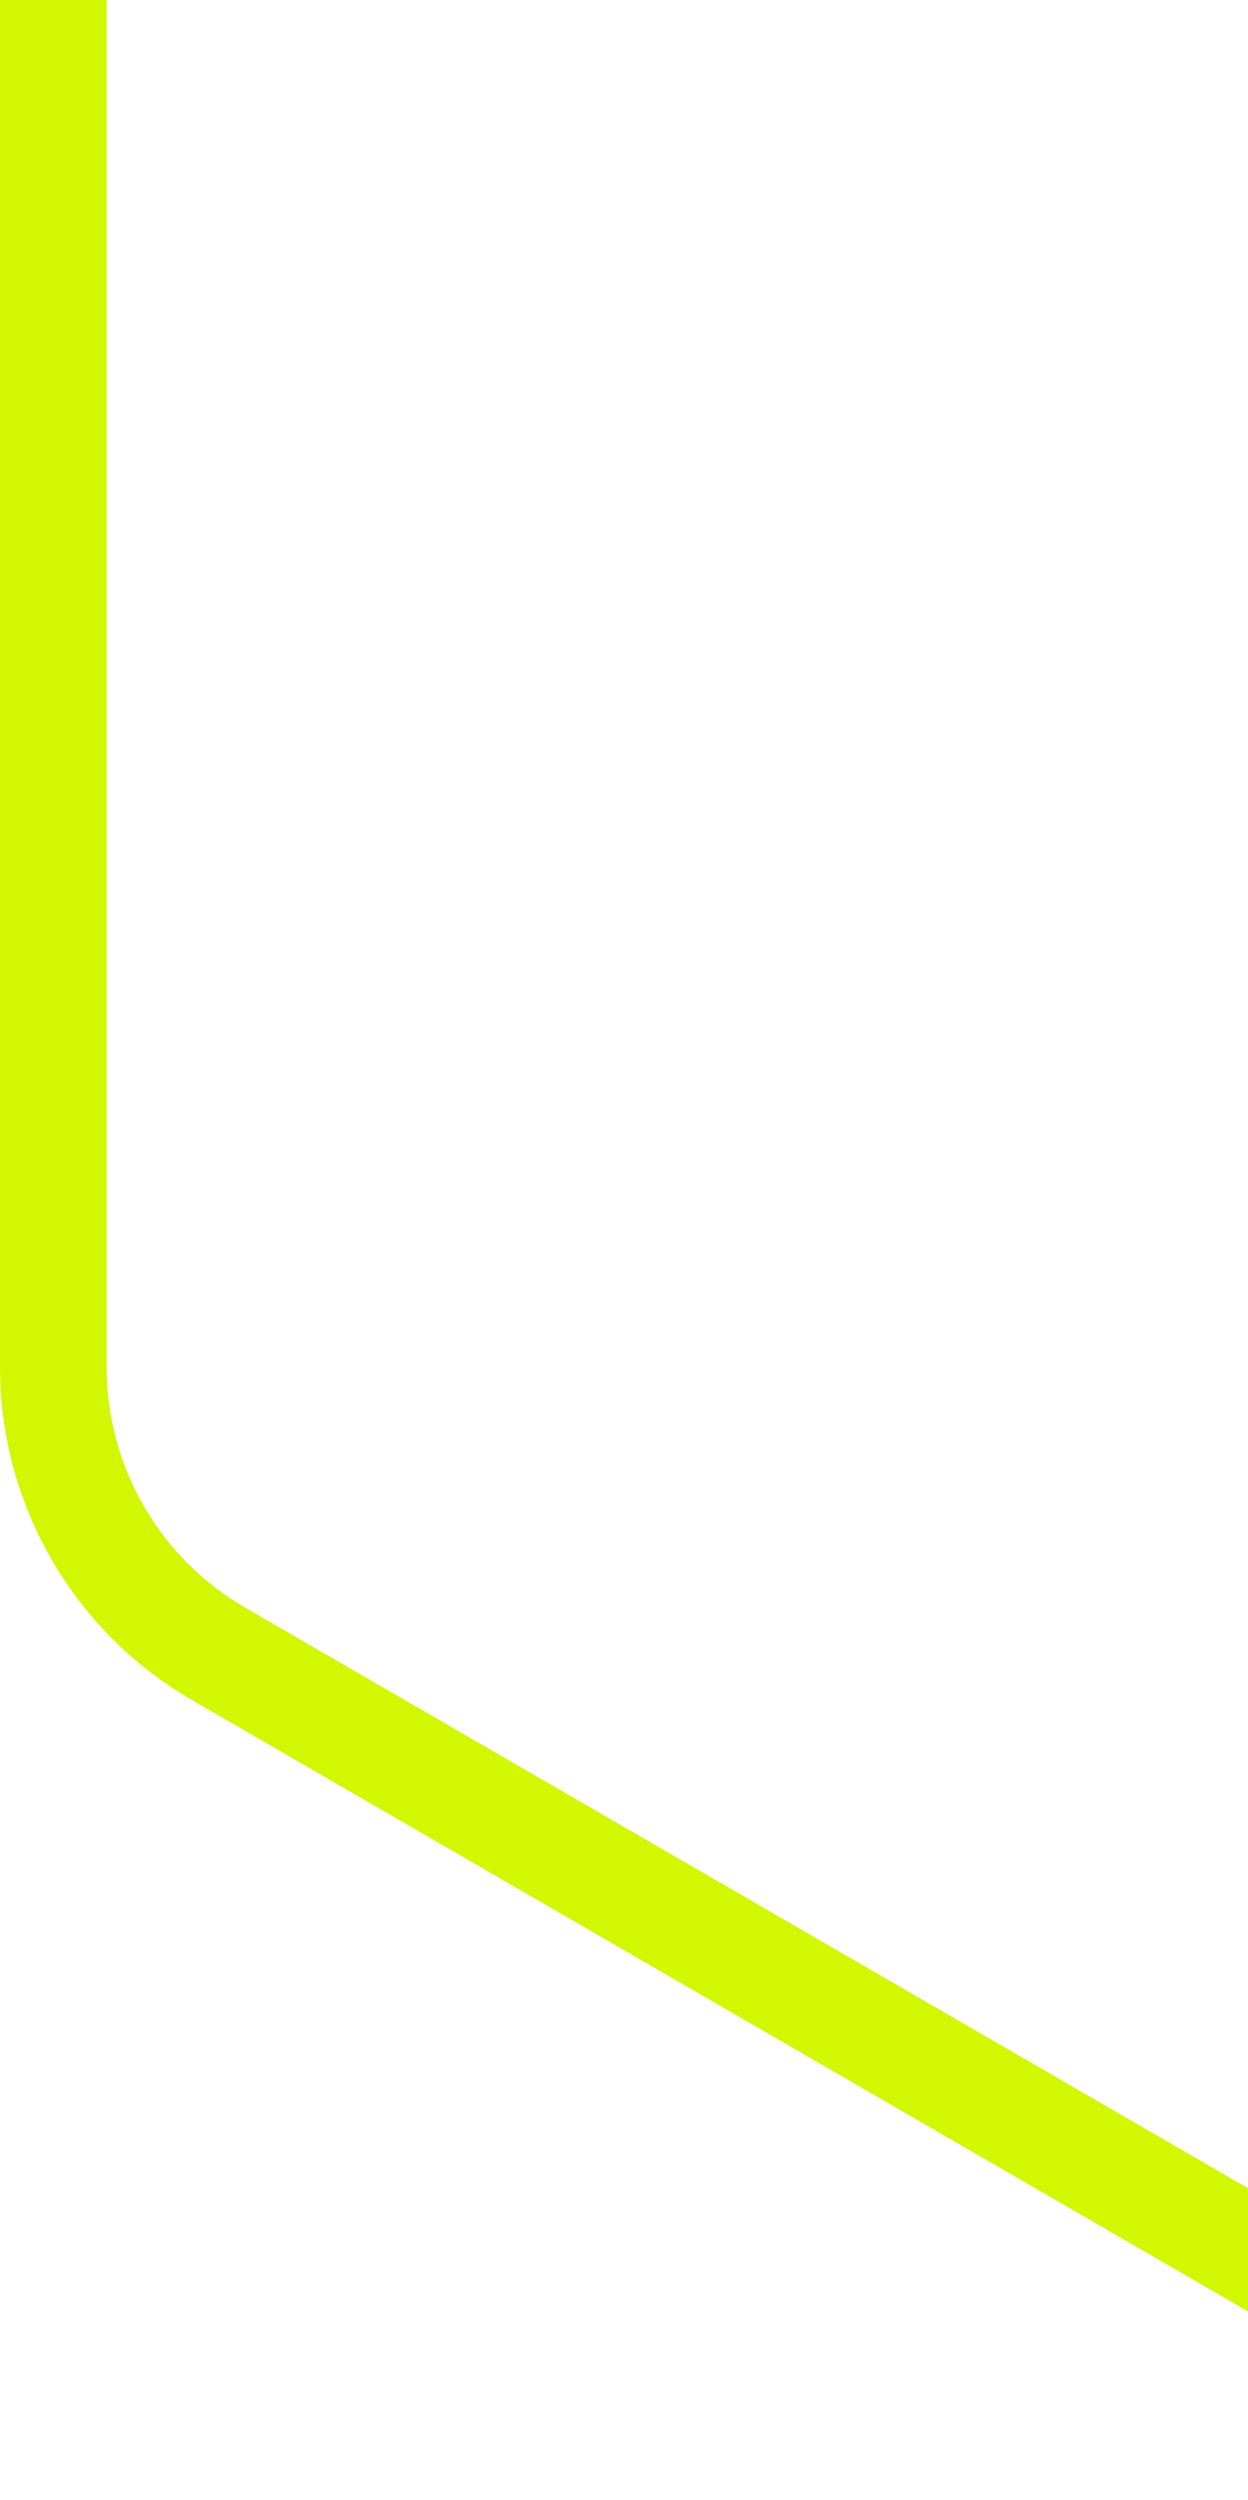
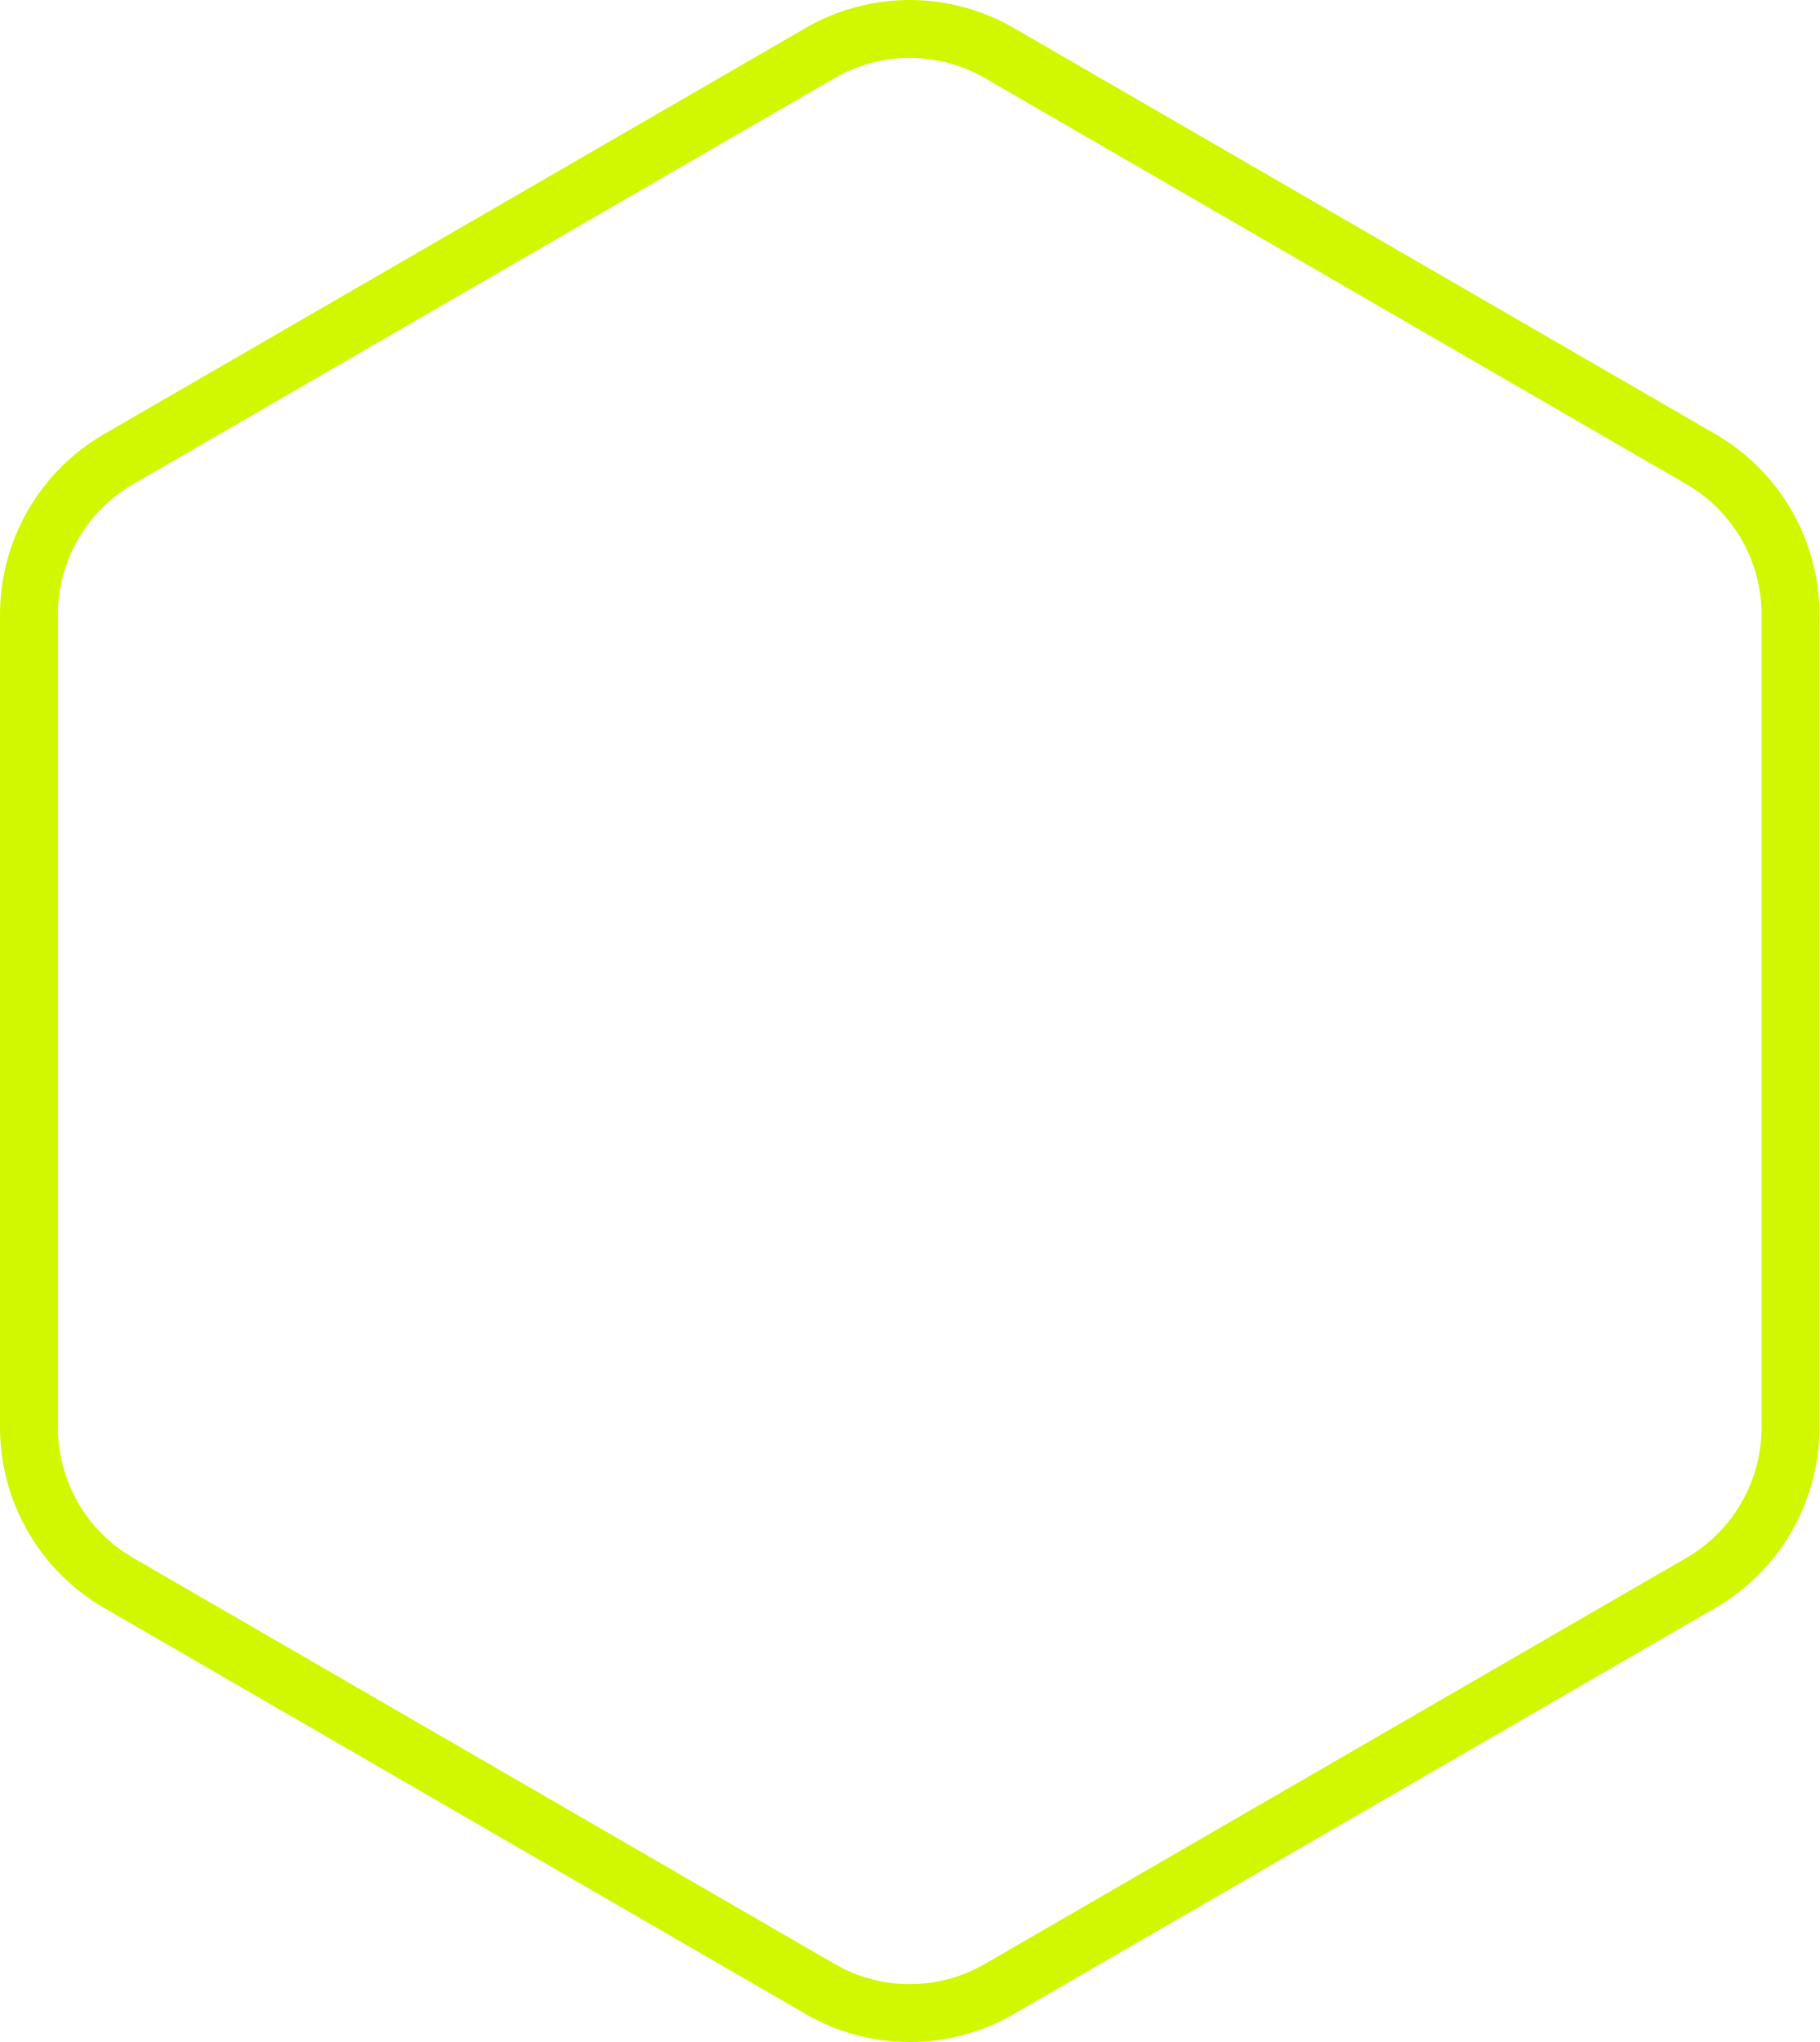
- <svg xmlns="http://www.w3.org/2000/svg" width="234" height="469" viewBox="0 0 234 469" fill="none">
-   <path d="M283.555 -218.685C302.705 -229.771 326.295 -229.771 345.445 -218.685L588.034 -78.24C607.187 -67.151 619 -46.648 619 -24.445V256.445C619 278.648 607.187 299.152 588.034 310.24L345.445 450.685C326.295 461.771 302.705 461.771 283.555 450.685L40.966 310.24C21.812 299.152 10 278.648 10 256.445V-24.445C10 -46.648 21.812 -67.151 40.966 -78.24L283.555 -218.685Z" stroke="#D1F801" stroke-width="20" />
+ <svg xmlns="http://www.w3.org/2000/svg" width="629" height="706" viewBox="0 0 629 706" fill="none">
+   <path d="M283.555 18.315C302.705 7.229 326.295 7.229 345.445 18.315L588.034 158.76C607.187 169.848 619 190.352 619 212.555V493.445C619 515.648 607.187 536.152 588.034 547.24L345.445 687.685C326.295 698.771 302.705 698.771 283.555 687.685L40.966 547.24C21.812 536.152 10 515.648 10 493.445V212.555C10 190.352 21.812 169.848 40.966 158.76L283.555 18.315Z" stroke="#D1F801" stroke-width="20" />
</svg>
